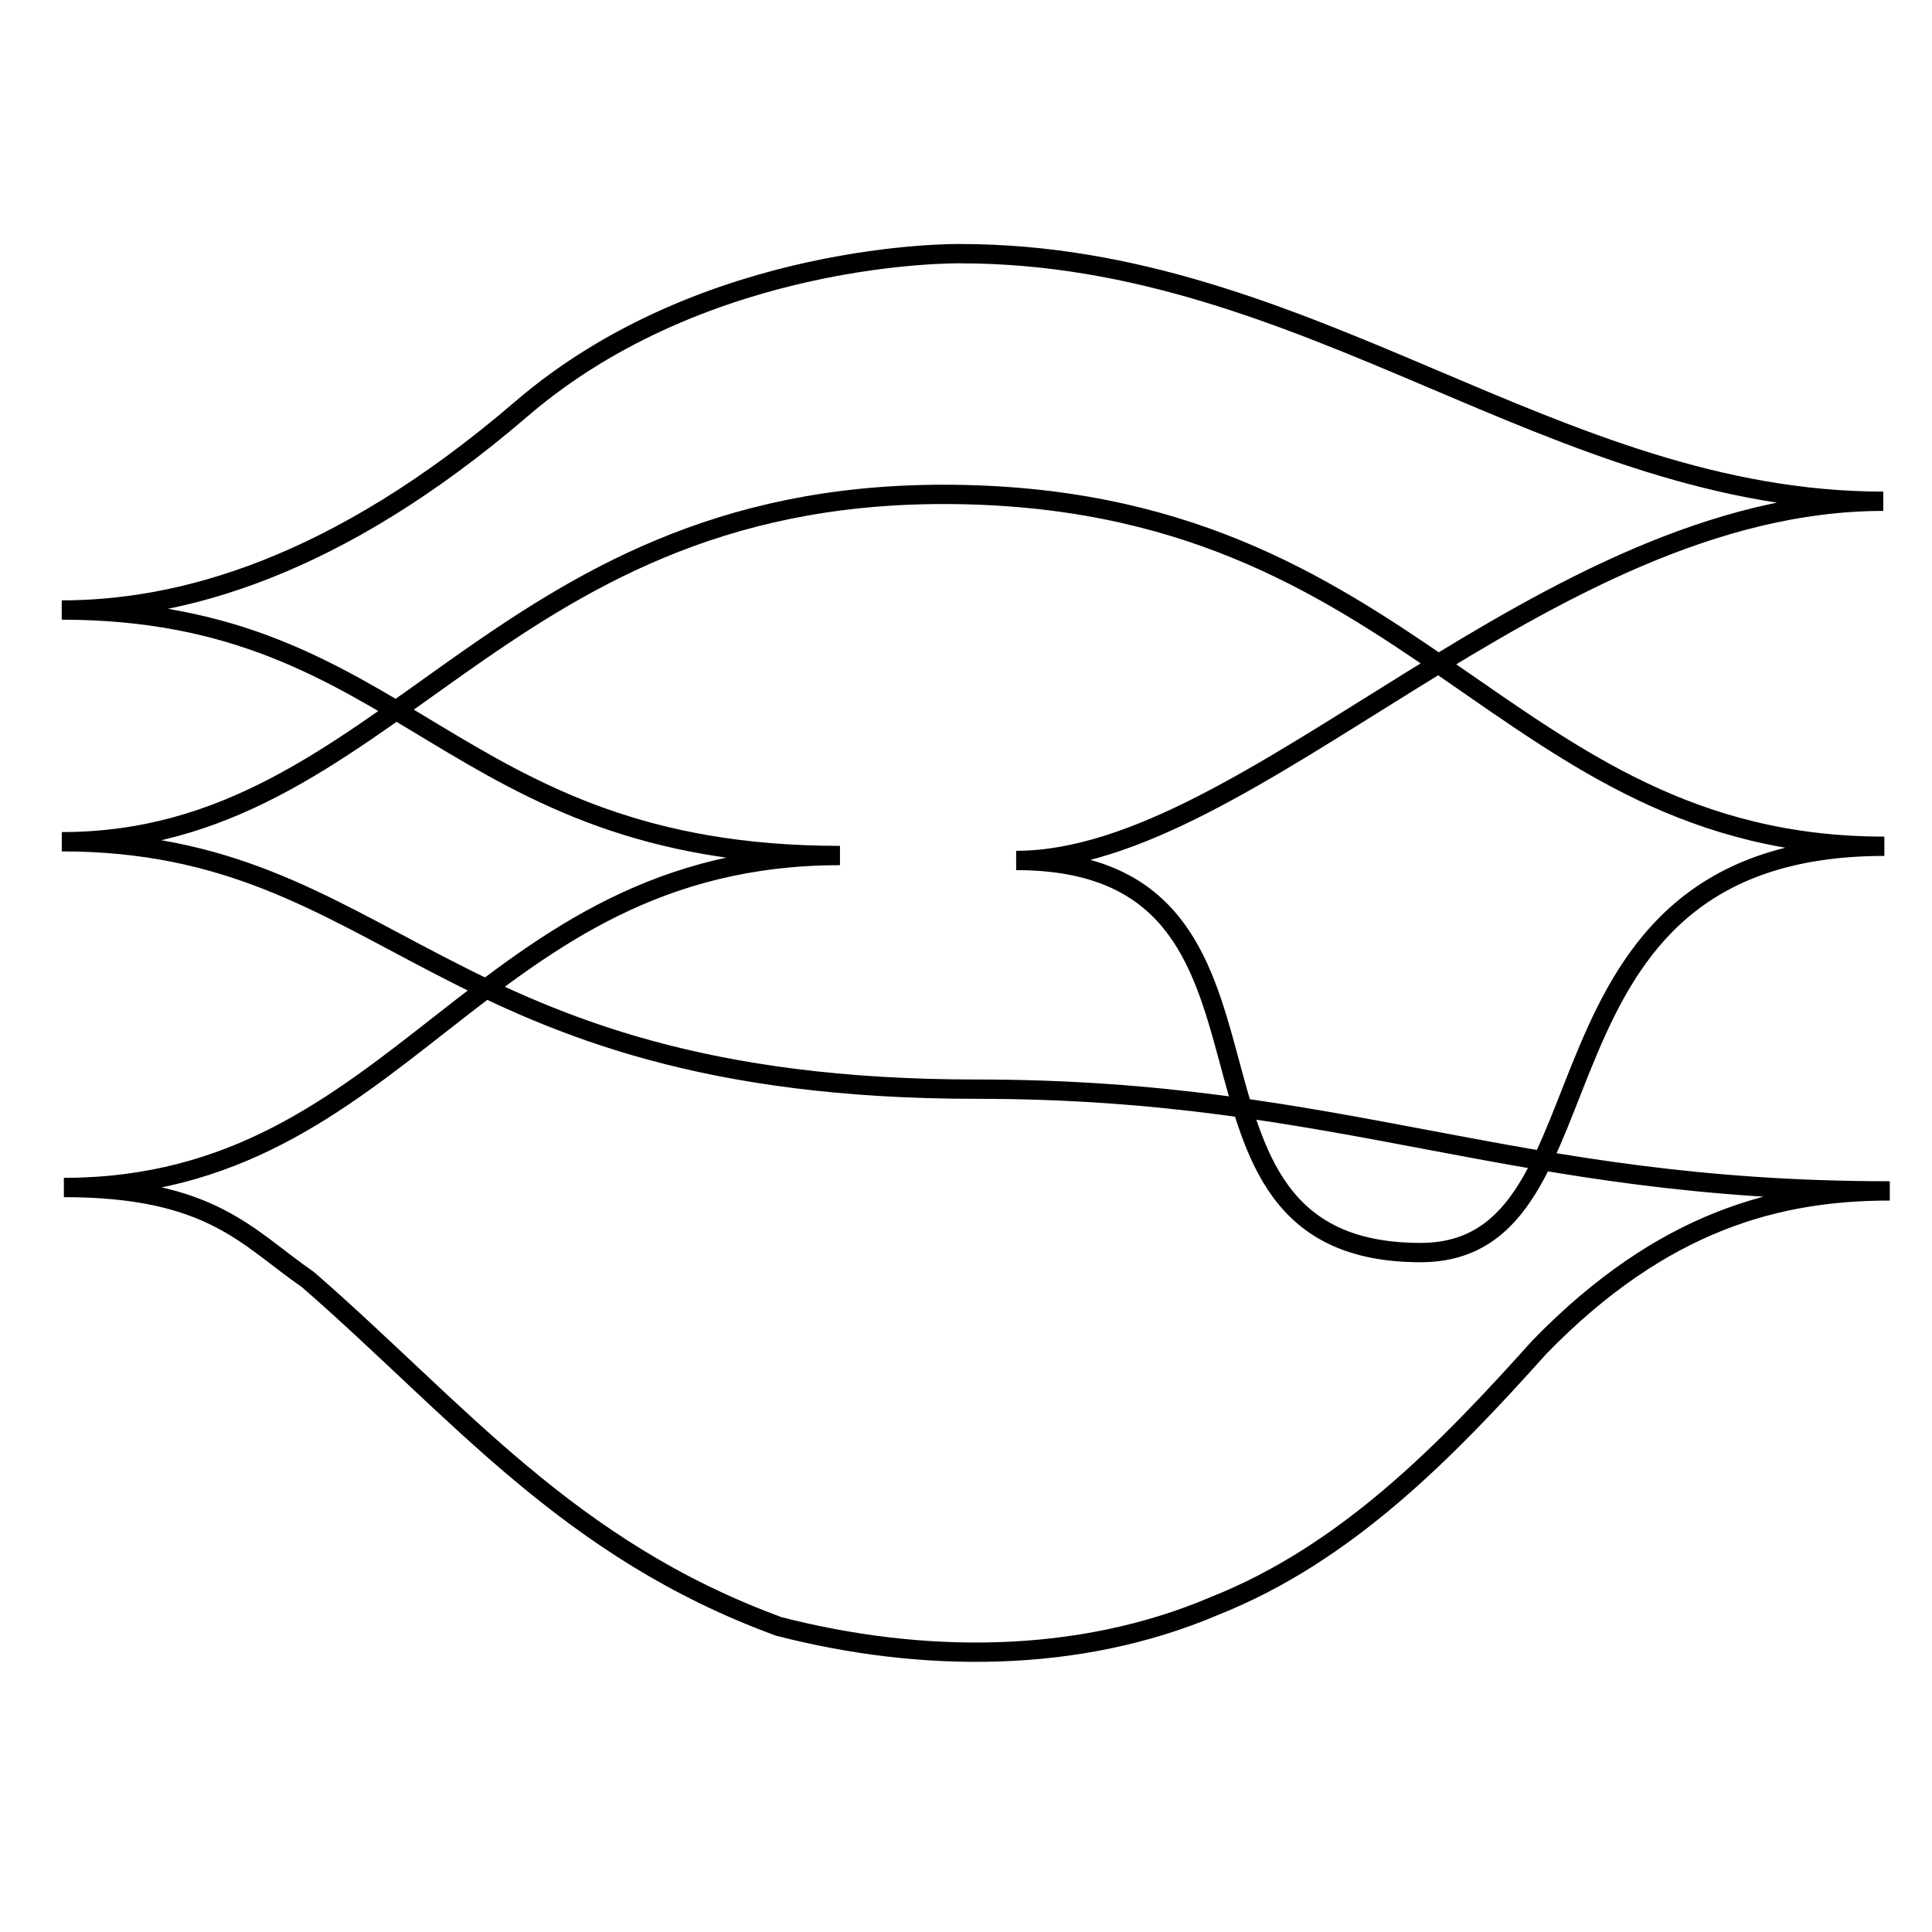
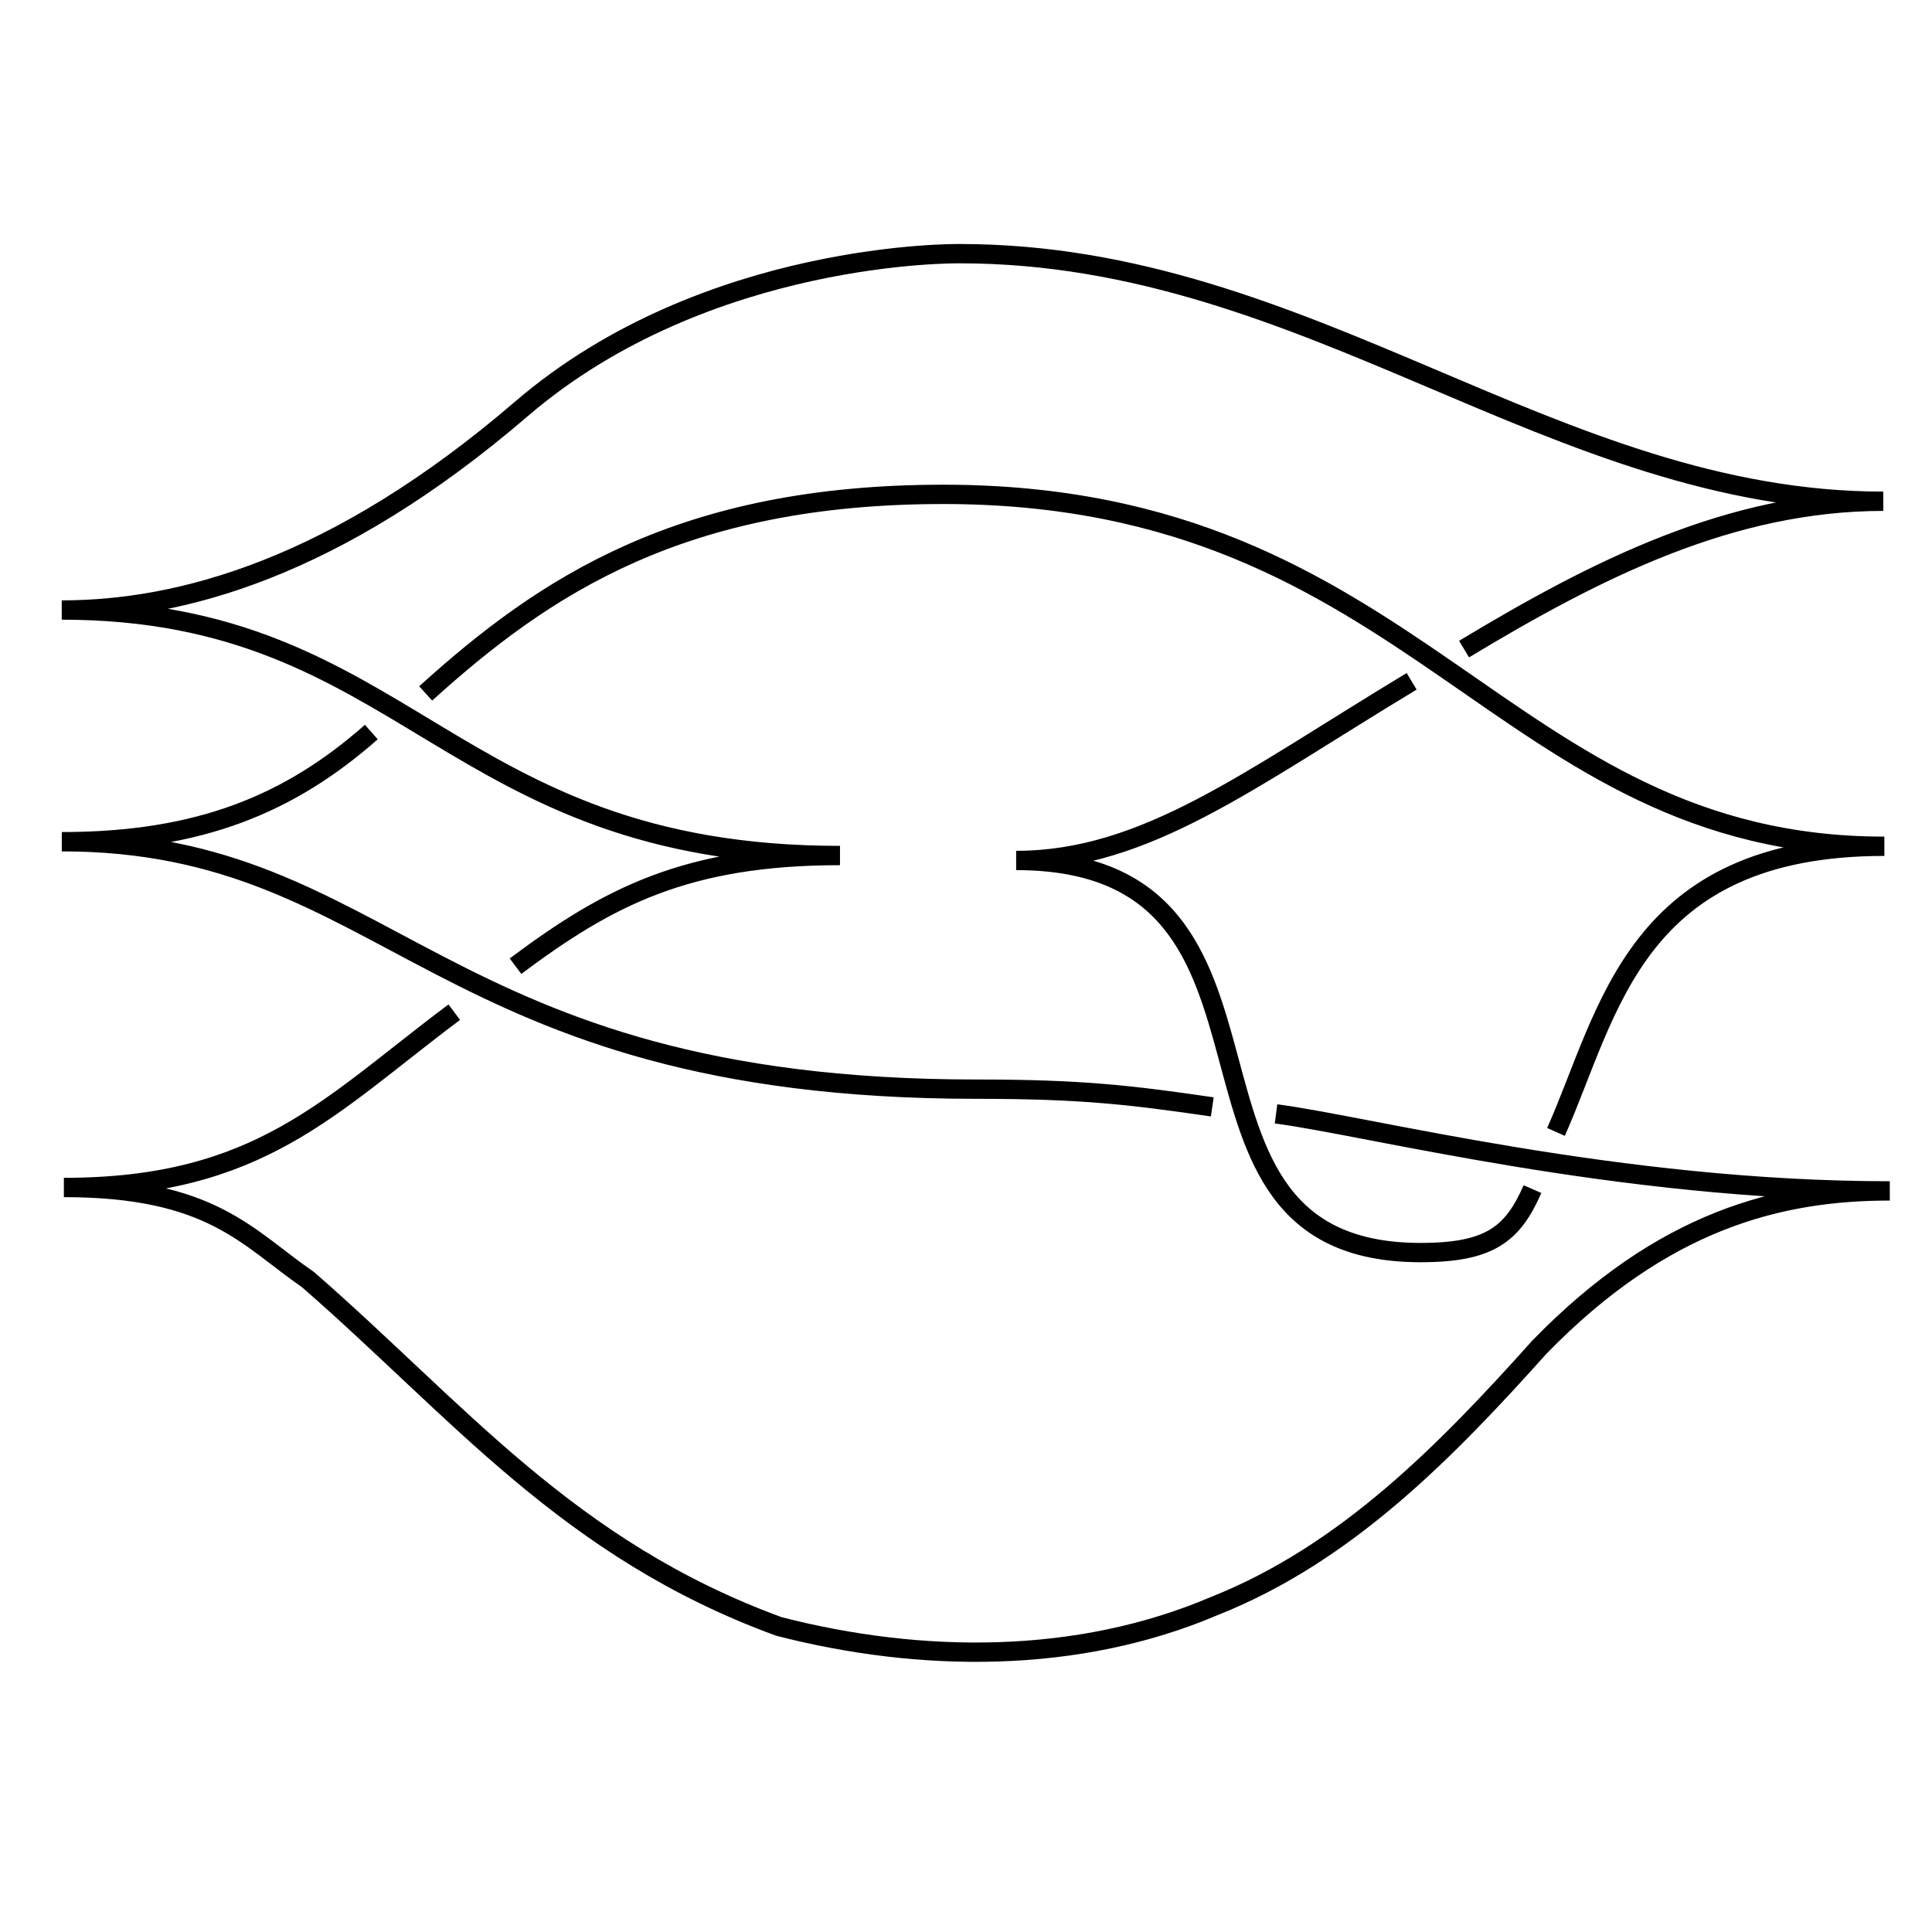
<svg xmlns="http://www.w3.org/2000/svg" width="100mm" height="100mm" viewBox="0 0 100 100" version="1.1" id="svg4">
  <defs id="defs8" />
-   <path style="fill:none;stroke:#000000;stroke-width:1;stroke-linecap:butt;stroke-linejoin:miter;stroke-opacity:1;stroke-miterlimit:4;stroke-dasharray:none" d="M 97.479,25.945       C 79.905,25.945 64.785,44.538 52.596,44.538         68.713,44.538 58.741,64.833 73.53,64.833         84.192,64.833 78.043,43.803 97.534,43.803         77.595,43.803 73.475,25.589 48.825,25.589         25.397,25.589 20.139,43.568 3.198,43.568         20.32,43.568 22.44,56.375 50.554,56.375       c 19.061,0         27.571,5.266 47.262,5.266         -5.691,0        -11.717,1.485 -18.138,8.088         -4.804,5.359 -9.982,10.683 -16.814,13.394         -7.082,3.024 -15.192,2.956 -22.552,1.061       C 29.402,80.192 23.732,73.014 15.941,66.232         12.787,64.058 10.955,61.464 3.306,61.464         20.939,61.464 24.69,44.282 43.477,44.282         23.098,44.282 21.178,31.575 3.195,31.575         9.31,31.575 17.369,29.43 26.979,21.172         36.589,12.913  49.695,13.13 49.695,13.13         67.807,13.13 80.419,25.945 97.479,25.945       Z" id="path2" />
+   <path style="fill:none;stroke:#000000;stroke-width:1;stroke-linecap:butt;stroke-linejoin:miter;stroke-miterlimit:4;stroke-dasharray:none;stroke-opacity:1" d="m 19.22,37.891 c -4.198,3.701 -8.872,5.676 -16.022,5.676 17.122,0 19.242,12.808 47.356,12.808 5.453,0 7.959,0.302 12.194,0.917 m 3.3,0.362 c 4.749,0.618 17.71,3.987 31.768,3.987 -5.691,0 -11.717,1.485 -18.138,8.088 -4.804,5.359 -9.982,10.683 -16.814,13.394 -7.082,3.024 -15.192,2.956 -22.552,1.061 C 29.402,80.192 23.732,73.014 15.941,66.232 12.787,64.058 10.955,61.464 3.306,61.464 c 10.148,0 13.743,-4.242 20.207,-9.073 m 3.17,-2.382 c 4.768,-3.564 8.819,-5.727 16.795,-5.727 -20.38,0 -22.299,-12.707 -40.282,-12.707 6.114,0 14.174,-2.145 23.784,-10.404 9.61,-8.259 22.716,-8.041 22.716,-8.041 18.112,0 30.724,12.815 47.783,12.815 -7.899,0 -14.835,3.516 -21.7,7.652 m -2.712,1.668 c -8.407,5.066 -13.761,9.273 -20.471,9.273 16.117,0 6.145,20.295 20.934,20.295 3.573,0 4.766,-0.943 5.791,-3.285 m 1.217,-2.96 c 2.768,-6.231 4.037,-14.785 16.996,-14.785 -19.939,0 -24.059,-18.215 -48.709,-18.215 -13.54,0 -20.633,4.728 -26.792,10.304" id="path2" />
</svg>
